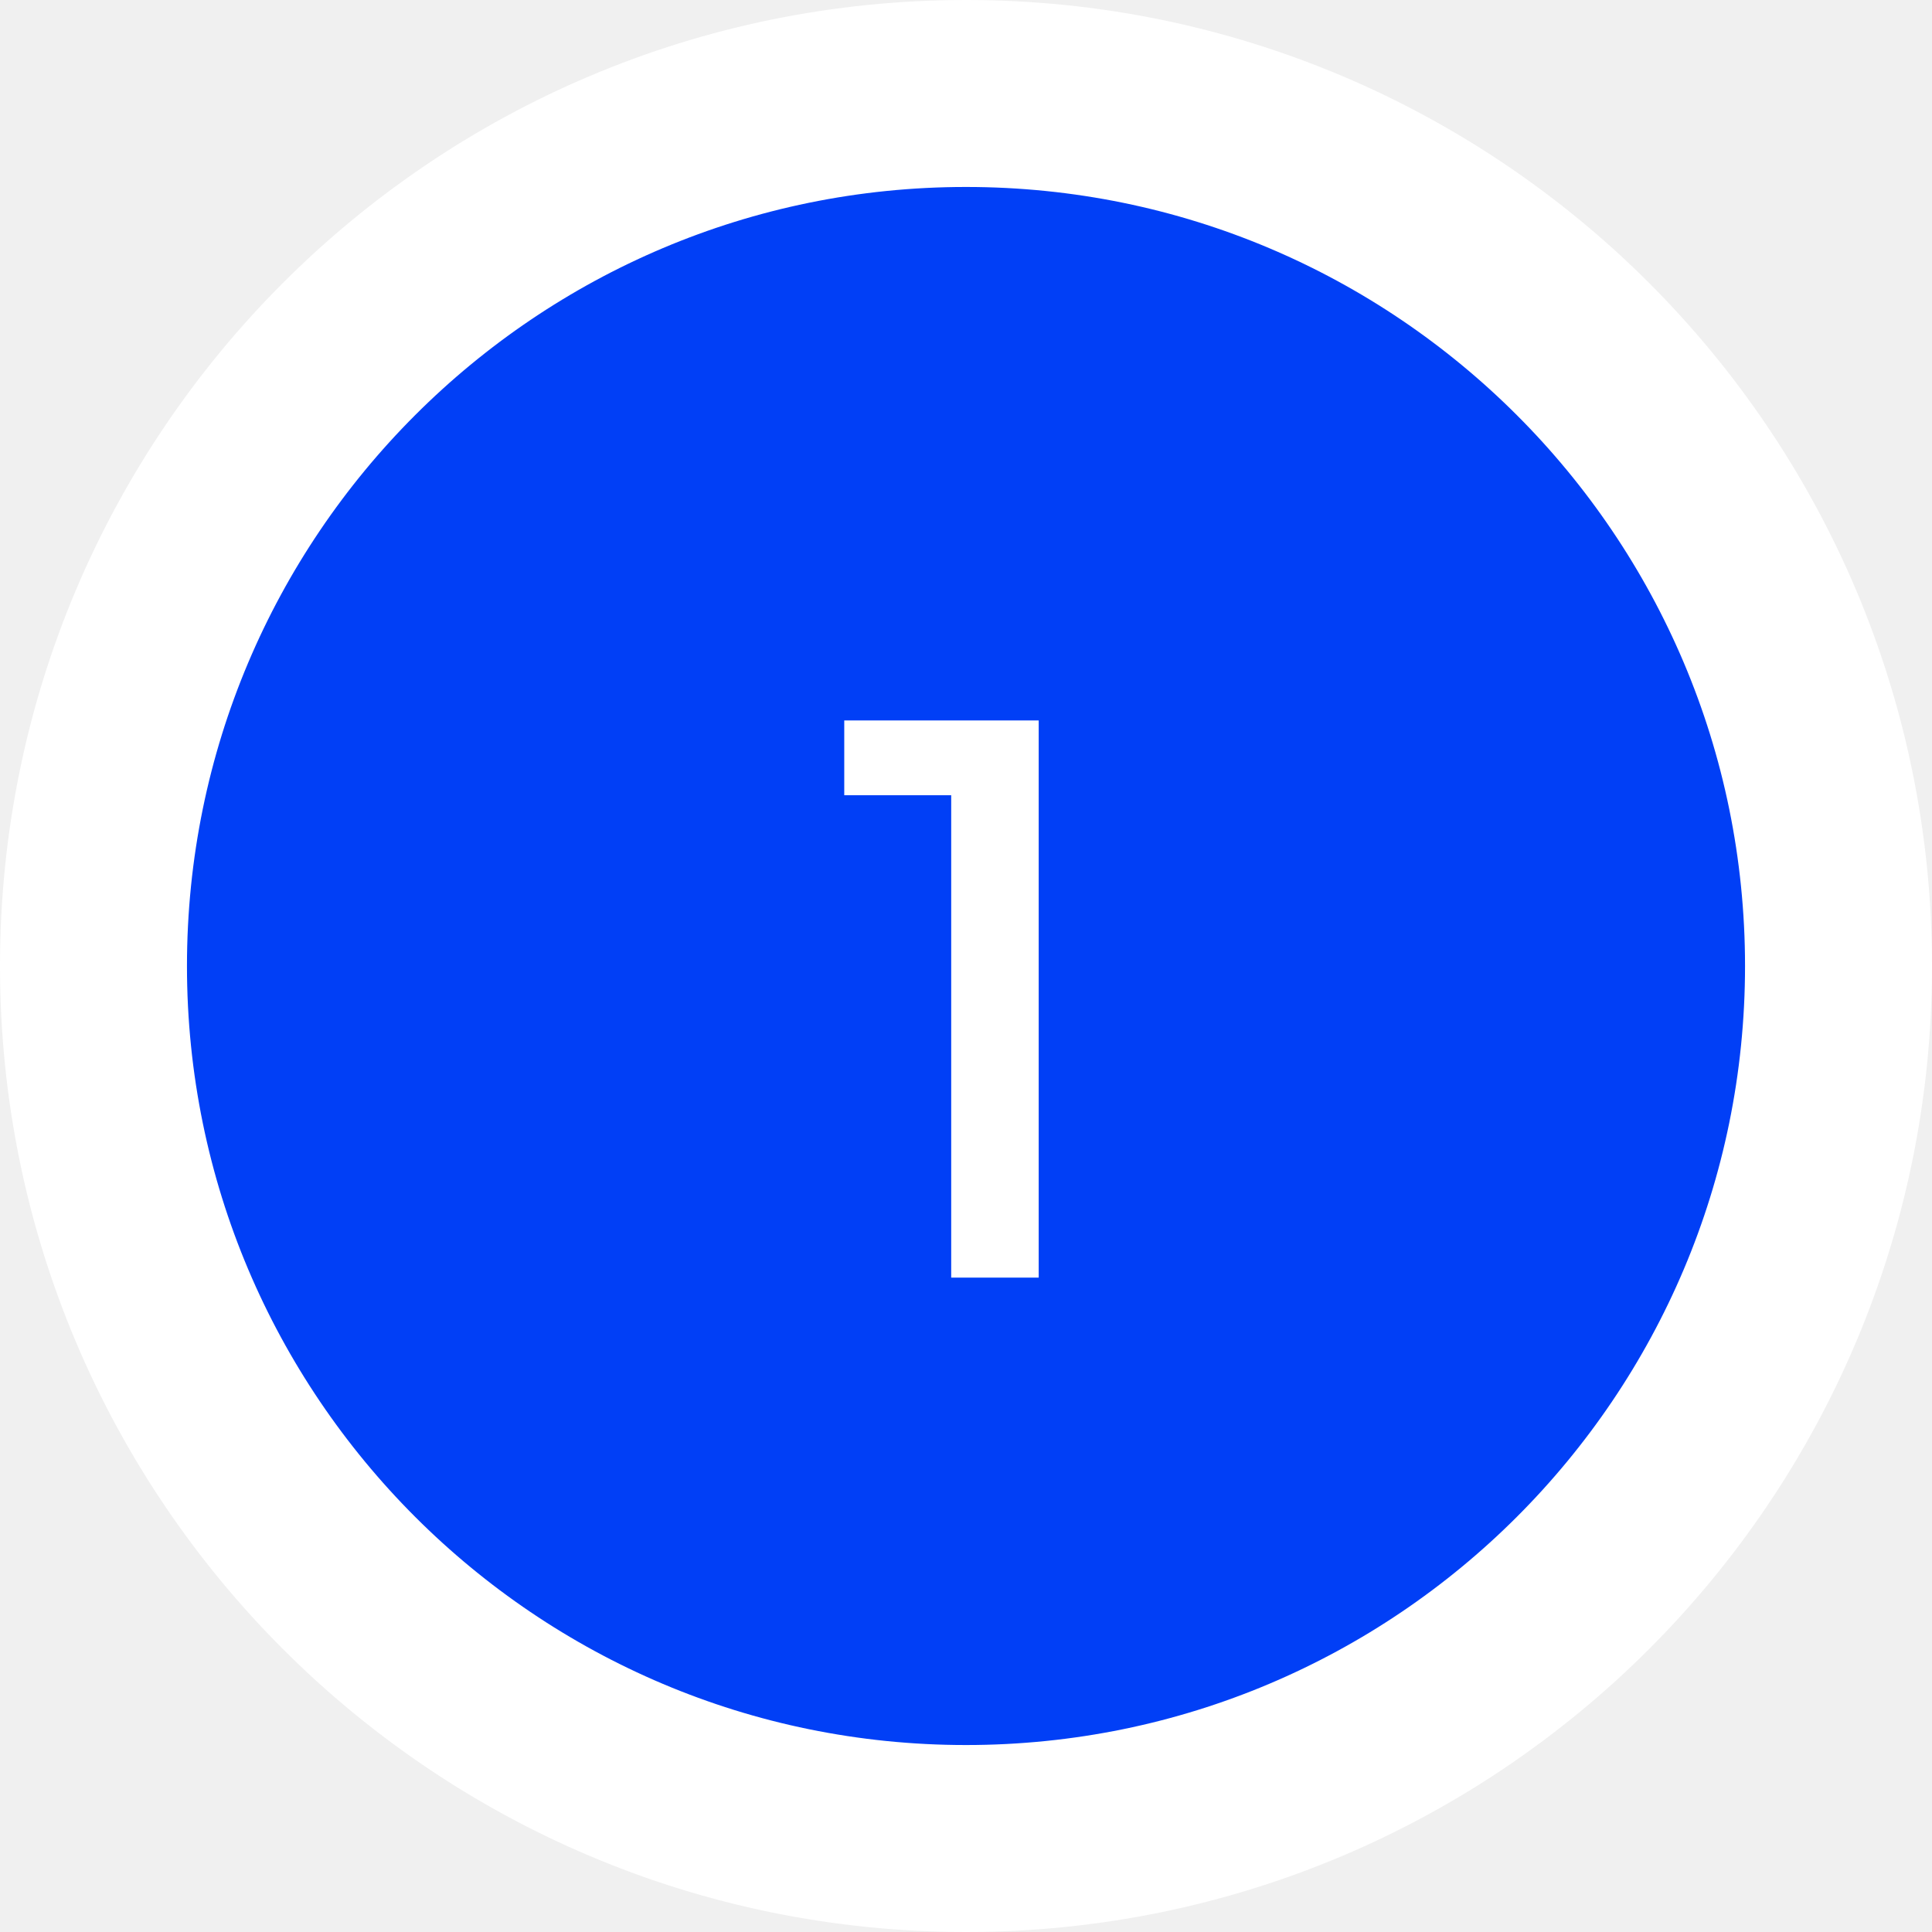
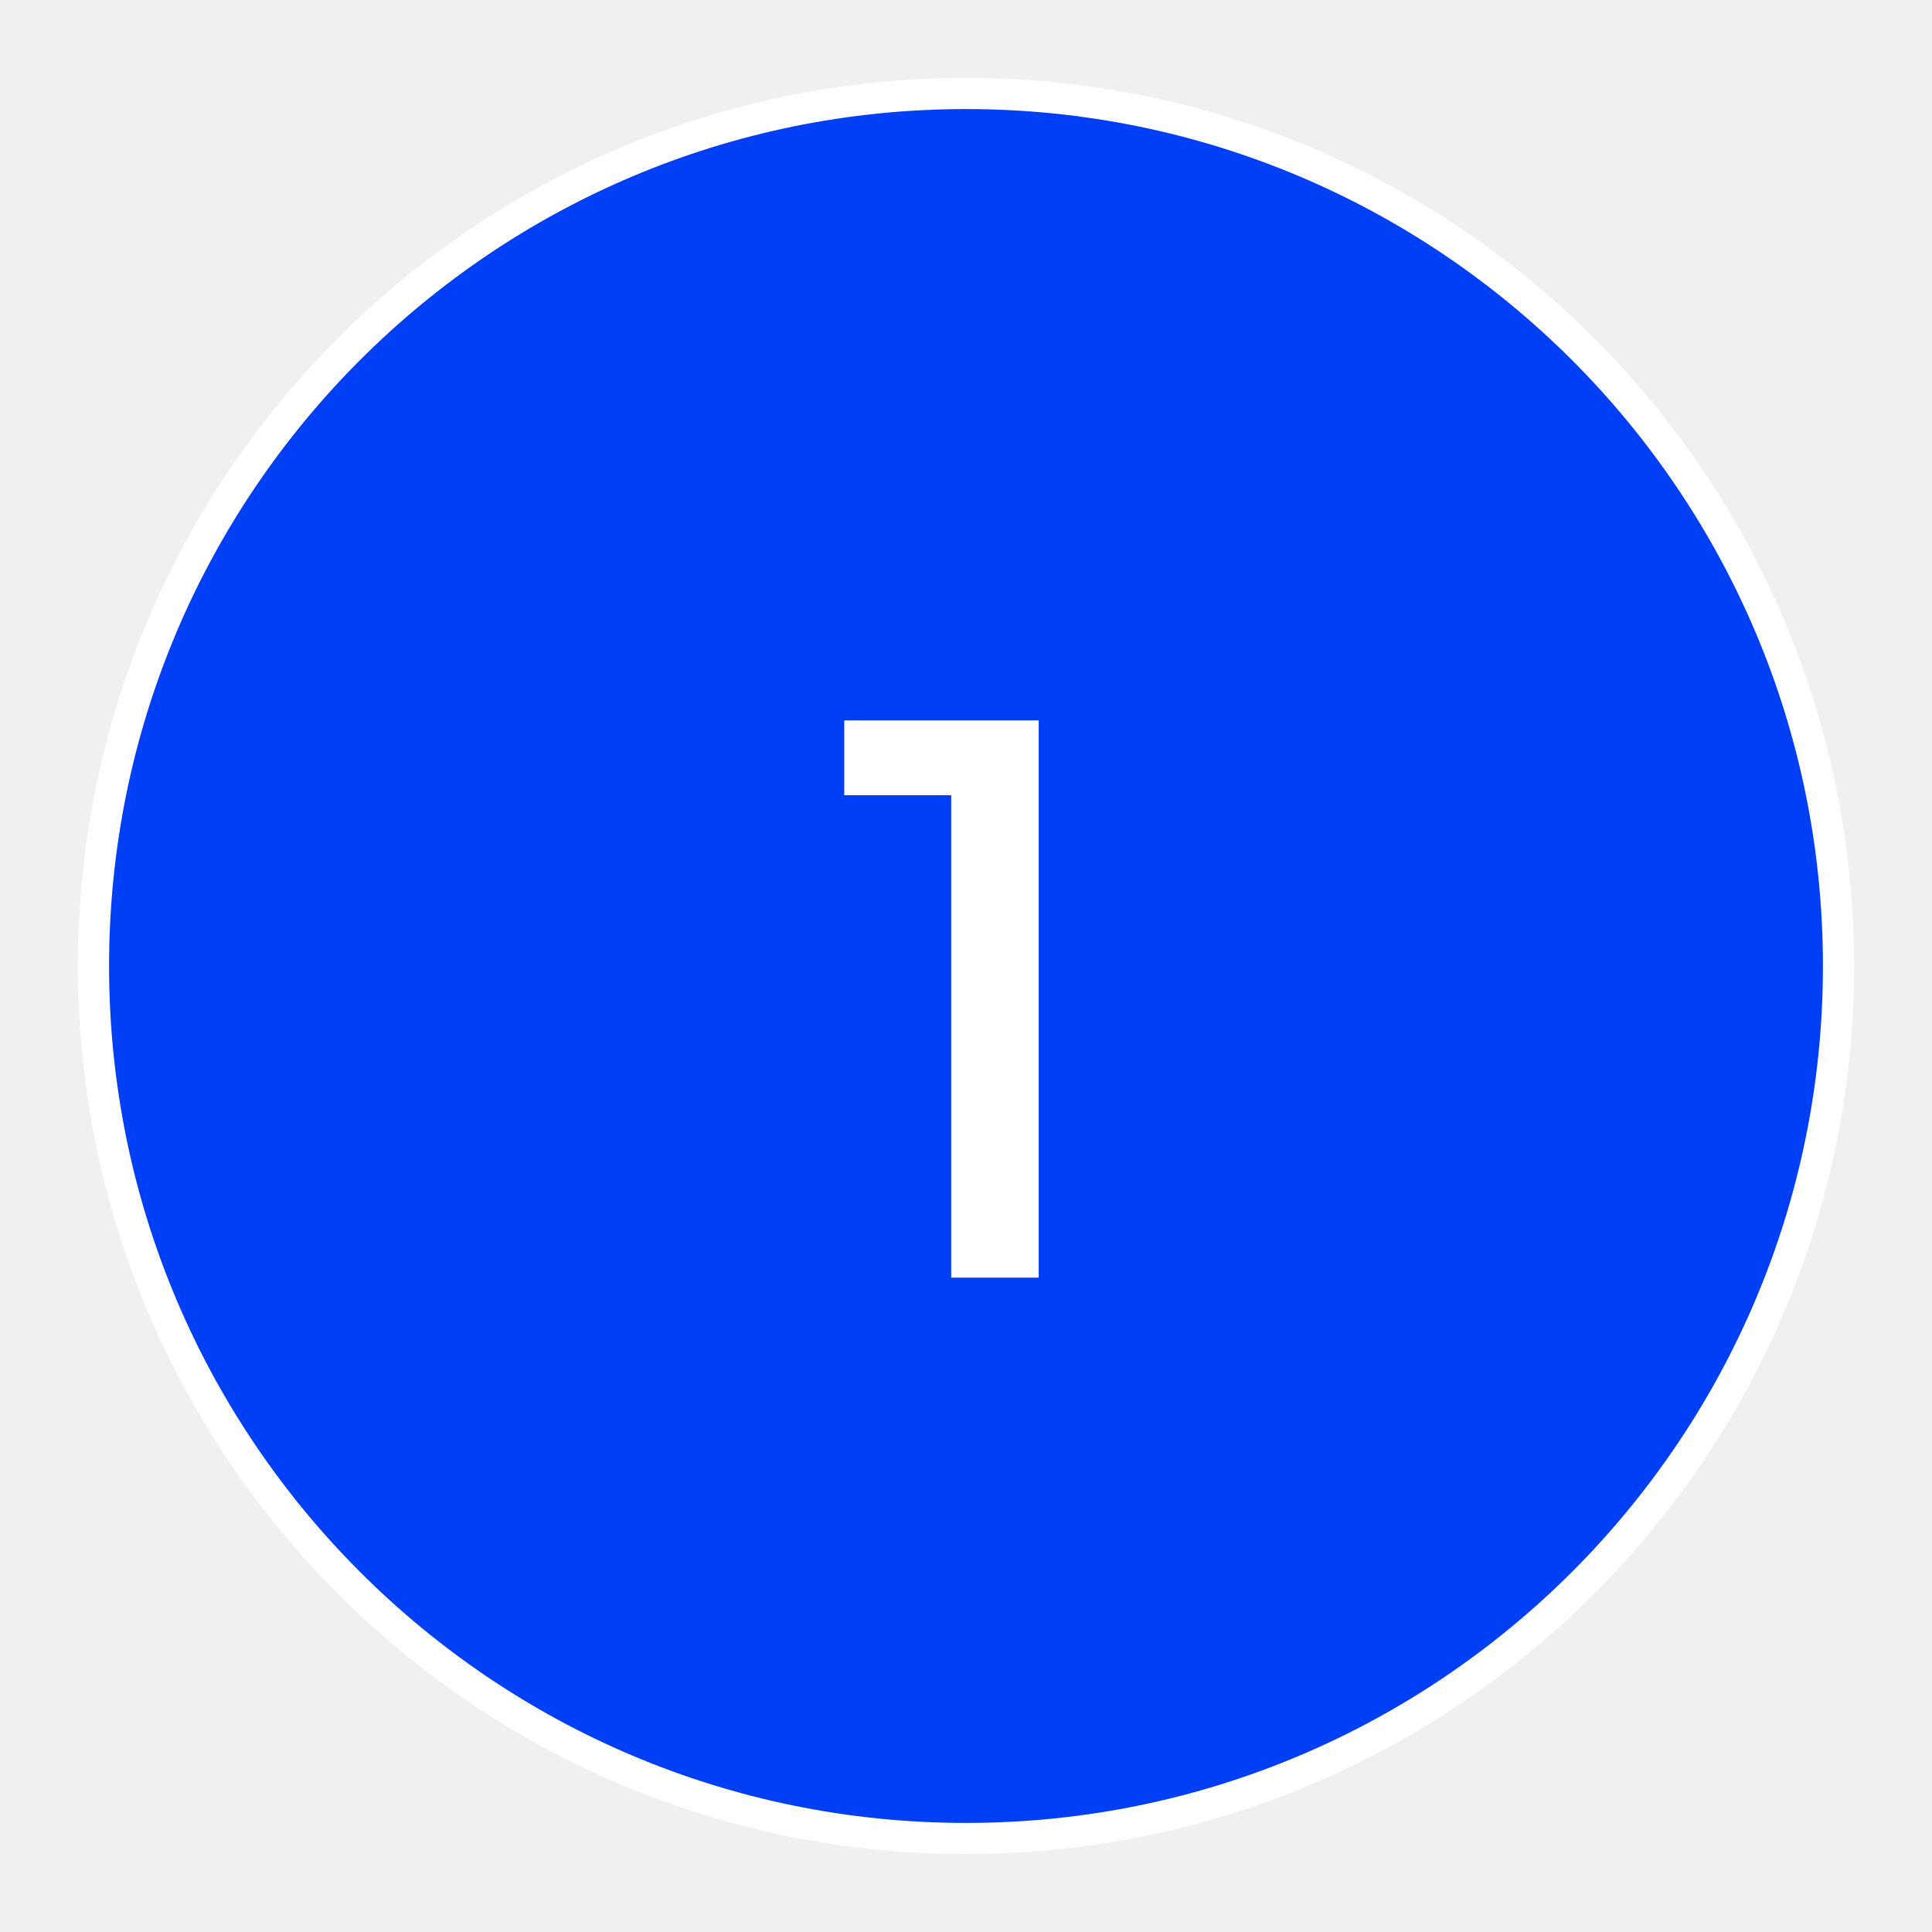
<svg xmlns="http://www.w3.org/2000/svg" width="62" height="62" viewBox="0 0 62 62" fill="none">
-   <circle cx="31" cy="31" r="28" fill="#013FF6" stroke="white" stroke-width="6" />
+   <circle cx="31" cy="31" r="28" fill="#013FF6" stroke="white" strokeWidth="6" />
  <path d="M30.525 41V25.52H27.093V23.12H33.333V41H30.525Z" fill="white" />
</svg>
